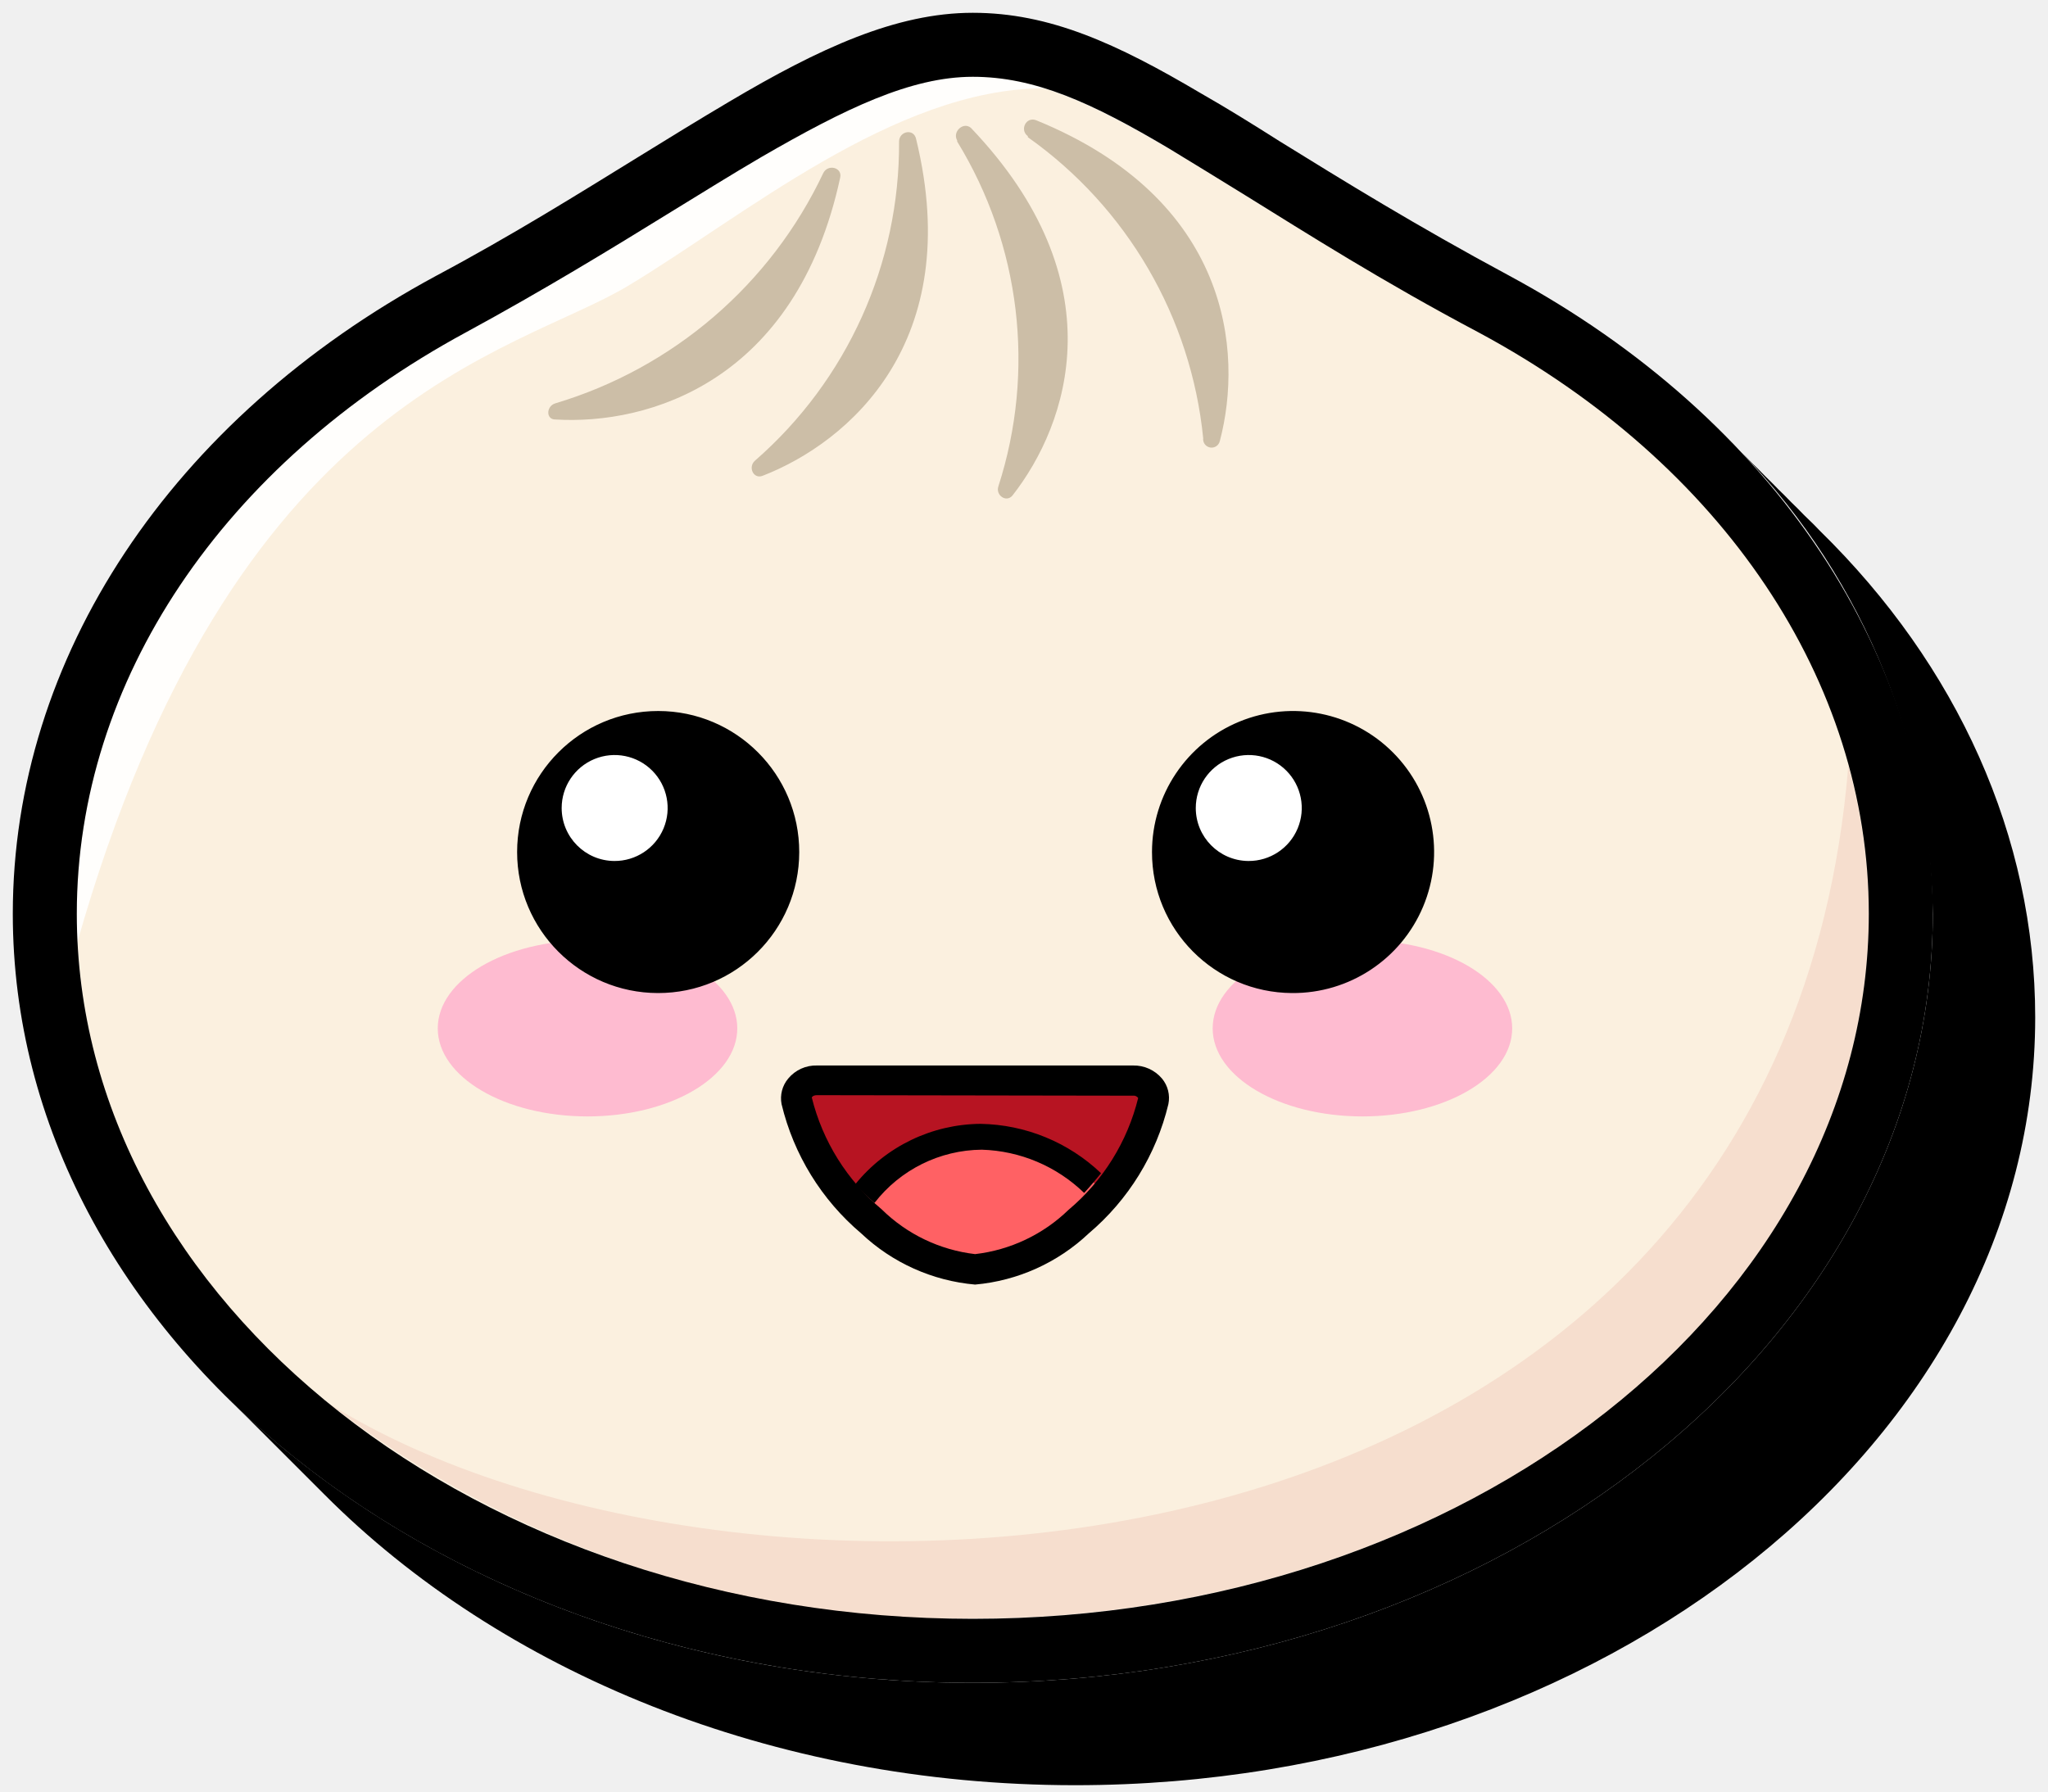
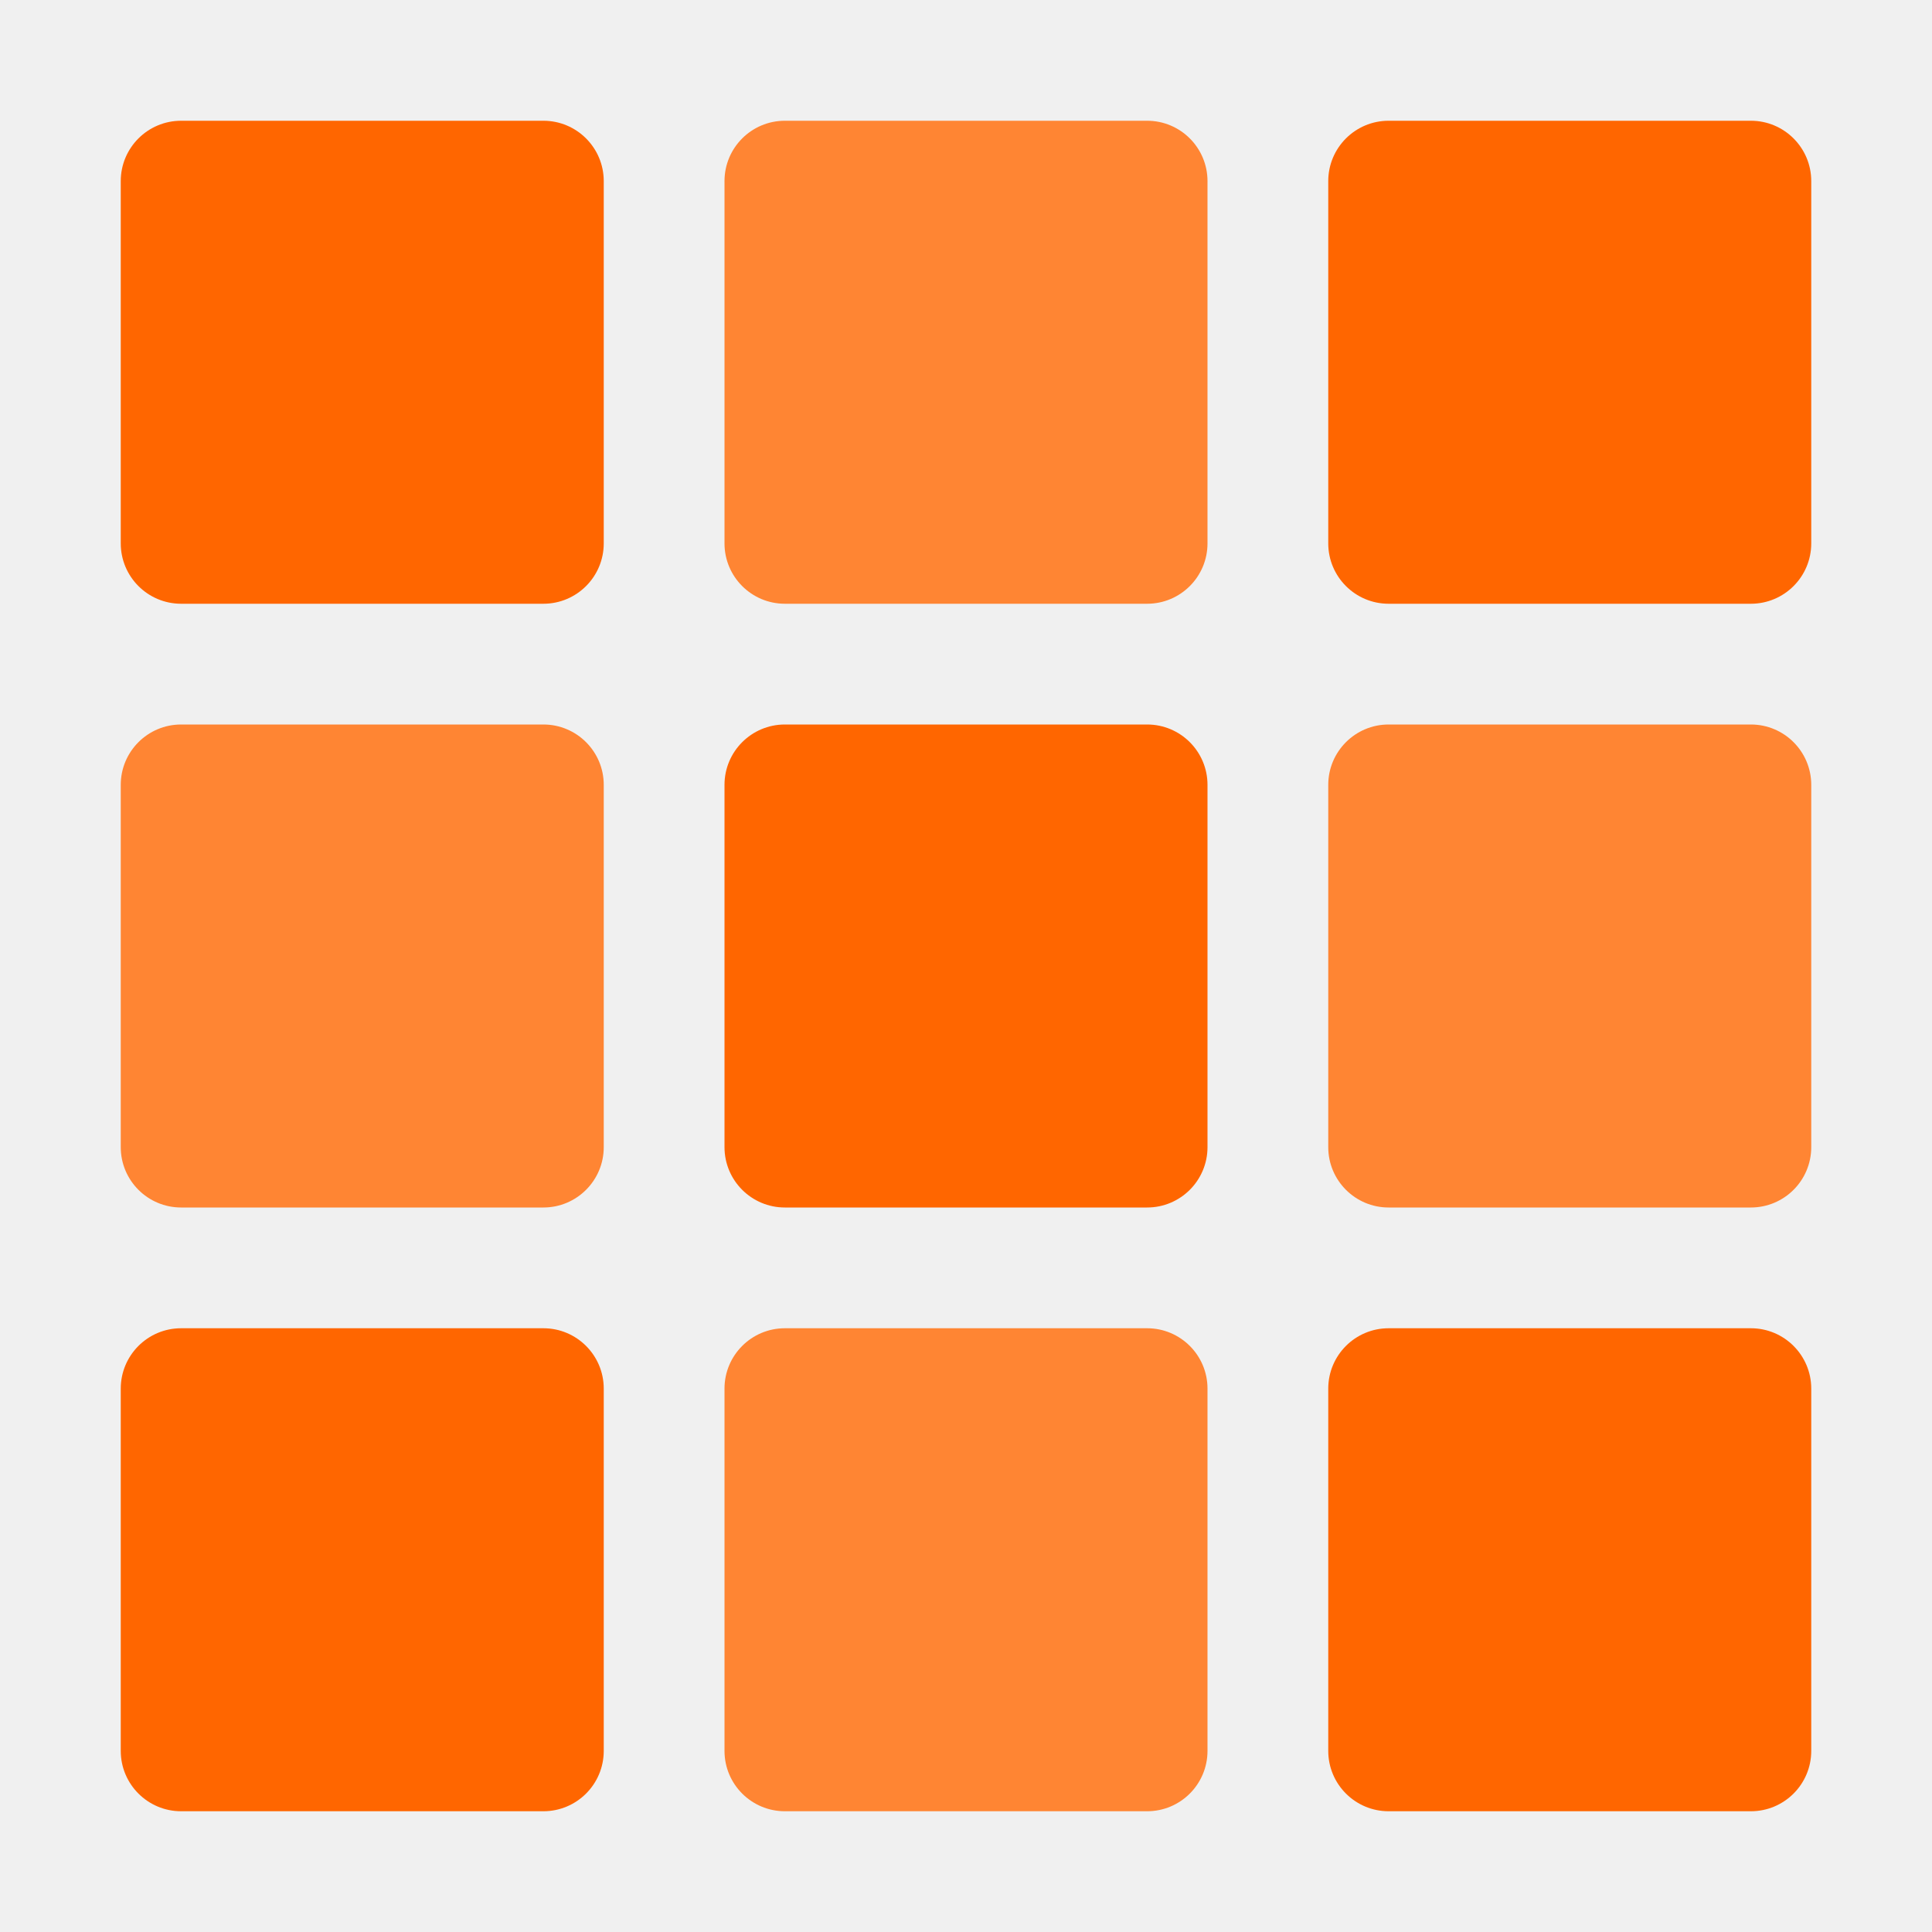
- <svg xmlns="http://www.w3.org/2000/svg" id="Bun" viewBox="0 0 80 70">
-   <path id="Shadow" d="M71.09,20.74c-.16-.17-.33-.34-.5-.5s-.33-.34-.5-.5-.33-.34-.5-.5-.33-.34-.5-.5-.33-.34-.5-.5-.33-.34-.5-.5-.33-.34-.5-.5A26.46,26.46,0,0,1,75.5,35.7c0,16.57-16.82,30.05-37.5,30.05-11.58,0-21.94-4.23-28.83-10.86l.5.5.5.5.5.5.5.5.5.5.5.5.5.5C19.55,65.3,30.14,69.75,42,69.75c20.68,0,37.5-13.48,37.5-30C79.5,32.69,76.46,26,71.09,20.74Z" />
-   <g id="Body">
-     <path id="Background" d="M73,35.7c0,15.21-15.67,27.54-35,27.54S3,50.91,3,35.7C3,26.27,9,17.94,18.22,13S33.18,3,38,3s8.94,4.13,19.78,10C67,17.94,73,26.27,73,35.7Z" style="fill:#fbf0df" />
-     <path id="Bottom_Shadow" data-name="Bottom Shadow" d="M73,35.7a21.67,21.67,0,0,0-.8-5.78c-2.73,33.3-43.35,34.9-59.32,24.94A40,40,0,0,0,38,63.24C57.3,63.24,73,50.89,73,35.7Z" style="fill:#f6dece" />
-     <path id="Light_Shine" data-name="Light Shine" d="M24.53,11.17C29,8.49,34.94,3.46,40.78,3.45A9.29,9.29,0,0,0,38,3c-2.42,0-5,1.25-8.25,3.13-1.13.66-2.3,1.39-3.54,2.15-2.33,1.44-5,3.07-8,4.7C8.69,18.13,3,26.62,3,35.7c0,.4,0,.8,0,1.19C9.06,15.48,20.07,13.85,24.53,11.17Z" style="fill:#fffefc" />
-     <path id="Top" d="M35.12,5.53A16.41,16.41,0,0,1,29.49,18c-.28.25-.06.73.3.59,3.37-1.31,7.92-5.23,6-13.14C35.71,5,35.12,5.12,35.12,5.53Zm2.27,0A16.24,16.24,0,0,1,39,19c-.12.35.31.65.55.36C41.74,16.56,43.65,11,37.93,5,37.64,4.74,37.19,5.14,37.39,5.49Zm2.76-.17A16.42,16.42,0,0,1,47,17.12a.33.33,0,0,0,.65.11c.92-3.49.4-9.44-7.17-12.53C40.08,4.54,39.82,5.08,40.15,5.32ZM21.69,15.76a16.94,16.94,0,0,0,10.47-9c.18-.36.75-.22.66.18-1.73,8-7.52,9.67-11.12,9.45C21.32,16.4,21.33,15.87,21.69,15.76Z" style="fill:#ccbea7;fill-rule:evenodd" />
-     <path id="Outline" d="M38,65.75C17.32,65.75.5,52.27.5,35.7c0-10,6.18-19.33,16.53-24.92,3-1.6,5.57-3.21,7.86-4.62,1.26-.78,2.45-1.51,3.6-2.19C32,1.89,35,.5,38,.5s5.62,1.2,8.9,3.14c1,.57,2,1.19,3.07,1.87,2.49,1.54,5.3,3.28,9,5.27C69.32,16.37,75.5,25.69,75.5,35.7,75.5,52.27,58.68,65.75,38,65.75ZM38,3c-2.42,0-5,1.25-8.25,3.13-1.13.66-2.3,1.39-3.54,2.15-2.33,1.44-5,3.07-8,4.7C8.69,18.13,3,26.62,3,35.7,3,50.89,18.7,63.25,38,63.25S73,50.89,73,35.7C73,26.62,67.31,18.13,57.78,13,54,11,51.05,9.12,48.66,7.64c-1.09-.67-2.09-1.29-3-1.84C42.63,4,40.42,3,38,3Z" />
-   </g>
-   <g id="Mouth">
-     <g id="Background-2" data-name="Background">
-       <path d="M45.05,43a8.93,8.93,0,0,1-2.92,4.71,6.81,6.81,0,0,1-4,1.88A6.84,6.84,0,0,1,34,47.71,8.93,8.93,0,0,1,31.12,43a.72.72,0,0,1,.8-.81H44.26A.72.72,0,0,1,45.05,43Z" style="fill:#b71422" />
-     </g>
-     <g id="Tongue">
-       <path id="Background-3" data-name="Background" d="M34,47.79a6.91,6.91,0,0,0,4.12,1.9,6.91,6.91,0,0,0,4.11-1.9,10.63,10.63,0,0,0,1-1.07,6.83,6.83,0,0,0-4.9-2.31,6.15,6.15,0,0,0-5,2.78C33.56,47.4,33.76,47.6,34,47.79Z" style="fill:#ff6164" />
-       <path id="Outline-2" data-name="Outline" d="M34.16,47a5.36,5.36,0,0,1,4.19-2.08,6,6,0,0,1,4,1.69c.23-.25.45-.51.66-.77a7,7,0,0,0-4.71-1.93,6.36,6.36,0,0,0-4.89,2.36A9.53,9.53,0,0,0,34.16,47Z" />
-     </g>
-     <path id="Outline-3" data-name="Outline" d="M38.09,50.19a7.42,7.42,0,0,1-4.45-2,9.52,9.52,0,0,1-3.11-5.05,1.2,1.2,0,0,1,.26-1,1.41,1.41,0,0,1,1.13-.51H44.26a1.44,1.44,0,0,1,1.13.51,1.19,1.19,0,0,1,.25,1h0a9.52,9.52,0,0,1-3.11,5.05A7.42,7.42,0,0,1,38.09,50.19Zm-6.17-7.4c-.16,0-.2.07-.21.09a8.29,8.29,0,0,0,2.73,4.37A6.23,6.23,0,0,0,38.09,49a6.28,6.28,0,0,0,3.65-1.73,8.3,8.3,0,0,0,2.72-4.37.21.21,0,0,0-.2-.09Z" />
-   </g>
-   <g id="Face">
-     <ellipse id="Right_Blush" data-name="Right Blush" cx="53.22" cy="40.18" rx="5.85" ry="3.44" style="fill:#febbd0" />
-     <ellipse id="Left_Bluch" data-name="Left Bluch" cx="22.95" cy="40.18" rx="5.85" ry="3.44" style="fill:#febbd0" />
-     <path id="Eyes" d="M25.7,38.8a5.51,5.51,0,1,0-5.5-5.51A5.51,5.51,0,0,0,25.7,38.8Zm24.77,0A5.51,5.51,0,1,0,45,33.29,5.5,5.5,0,0,0,50.47,38.8Z" style="fill-rule:evenodd" />
-     <path id="Iris" d="M24,33.64a2.07,2.07,0,1,0-2.06-2.07A2.07,2.07,0,0,0,24,33.64Zm24.77,0a2.07,2.07,0,1,0-2.06-2.07A2.07,2.07,0,0,0,48.75,33.64Z" style="fill:#fff;fill-rule:evenodd" />
-   </g>
+ <svg xmlns="http://www.w3.org/2000/svg" width="32" height="32" viewBox="0 0 32 32" fill="none">
+   <rect x="2" y="2" width="8" height="8" rx="1" fill="#FF6600" />
+   <rect x="12" y="2" width="8" height="8" rx="1" fill="#FF8533" />
+   <rect x="22" y="2" width="8" height="8" rx="1" fill="#FF6600" />
+   <rect x="2" y="12" width="8" height="8" rx="1" fill="#FF8533" />
+   <rect x="12" y="12" width="8" height="8" rx="1" fill="#FF6600" />
+   <rect x="22" y="12" width="8" height="8" rx="1" fill="#FF8533" />
+   <rect x="2" y="22" width="8" height="8" rx="1" fill="#FF6600" />
+   <rect x="12" y="22" width="8" height="8" rx="1" fill="#FF8533" />
+   <rect x="22" y="22" width="8" height="8" rx="1" fill="#FF6600" />
</svg>
